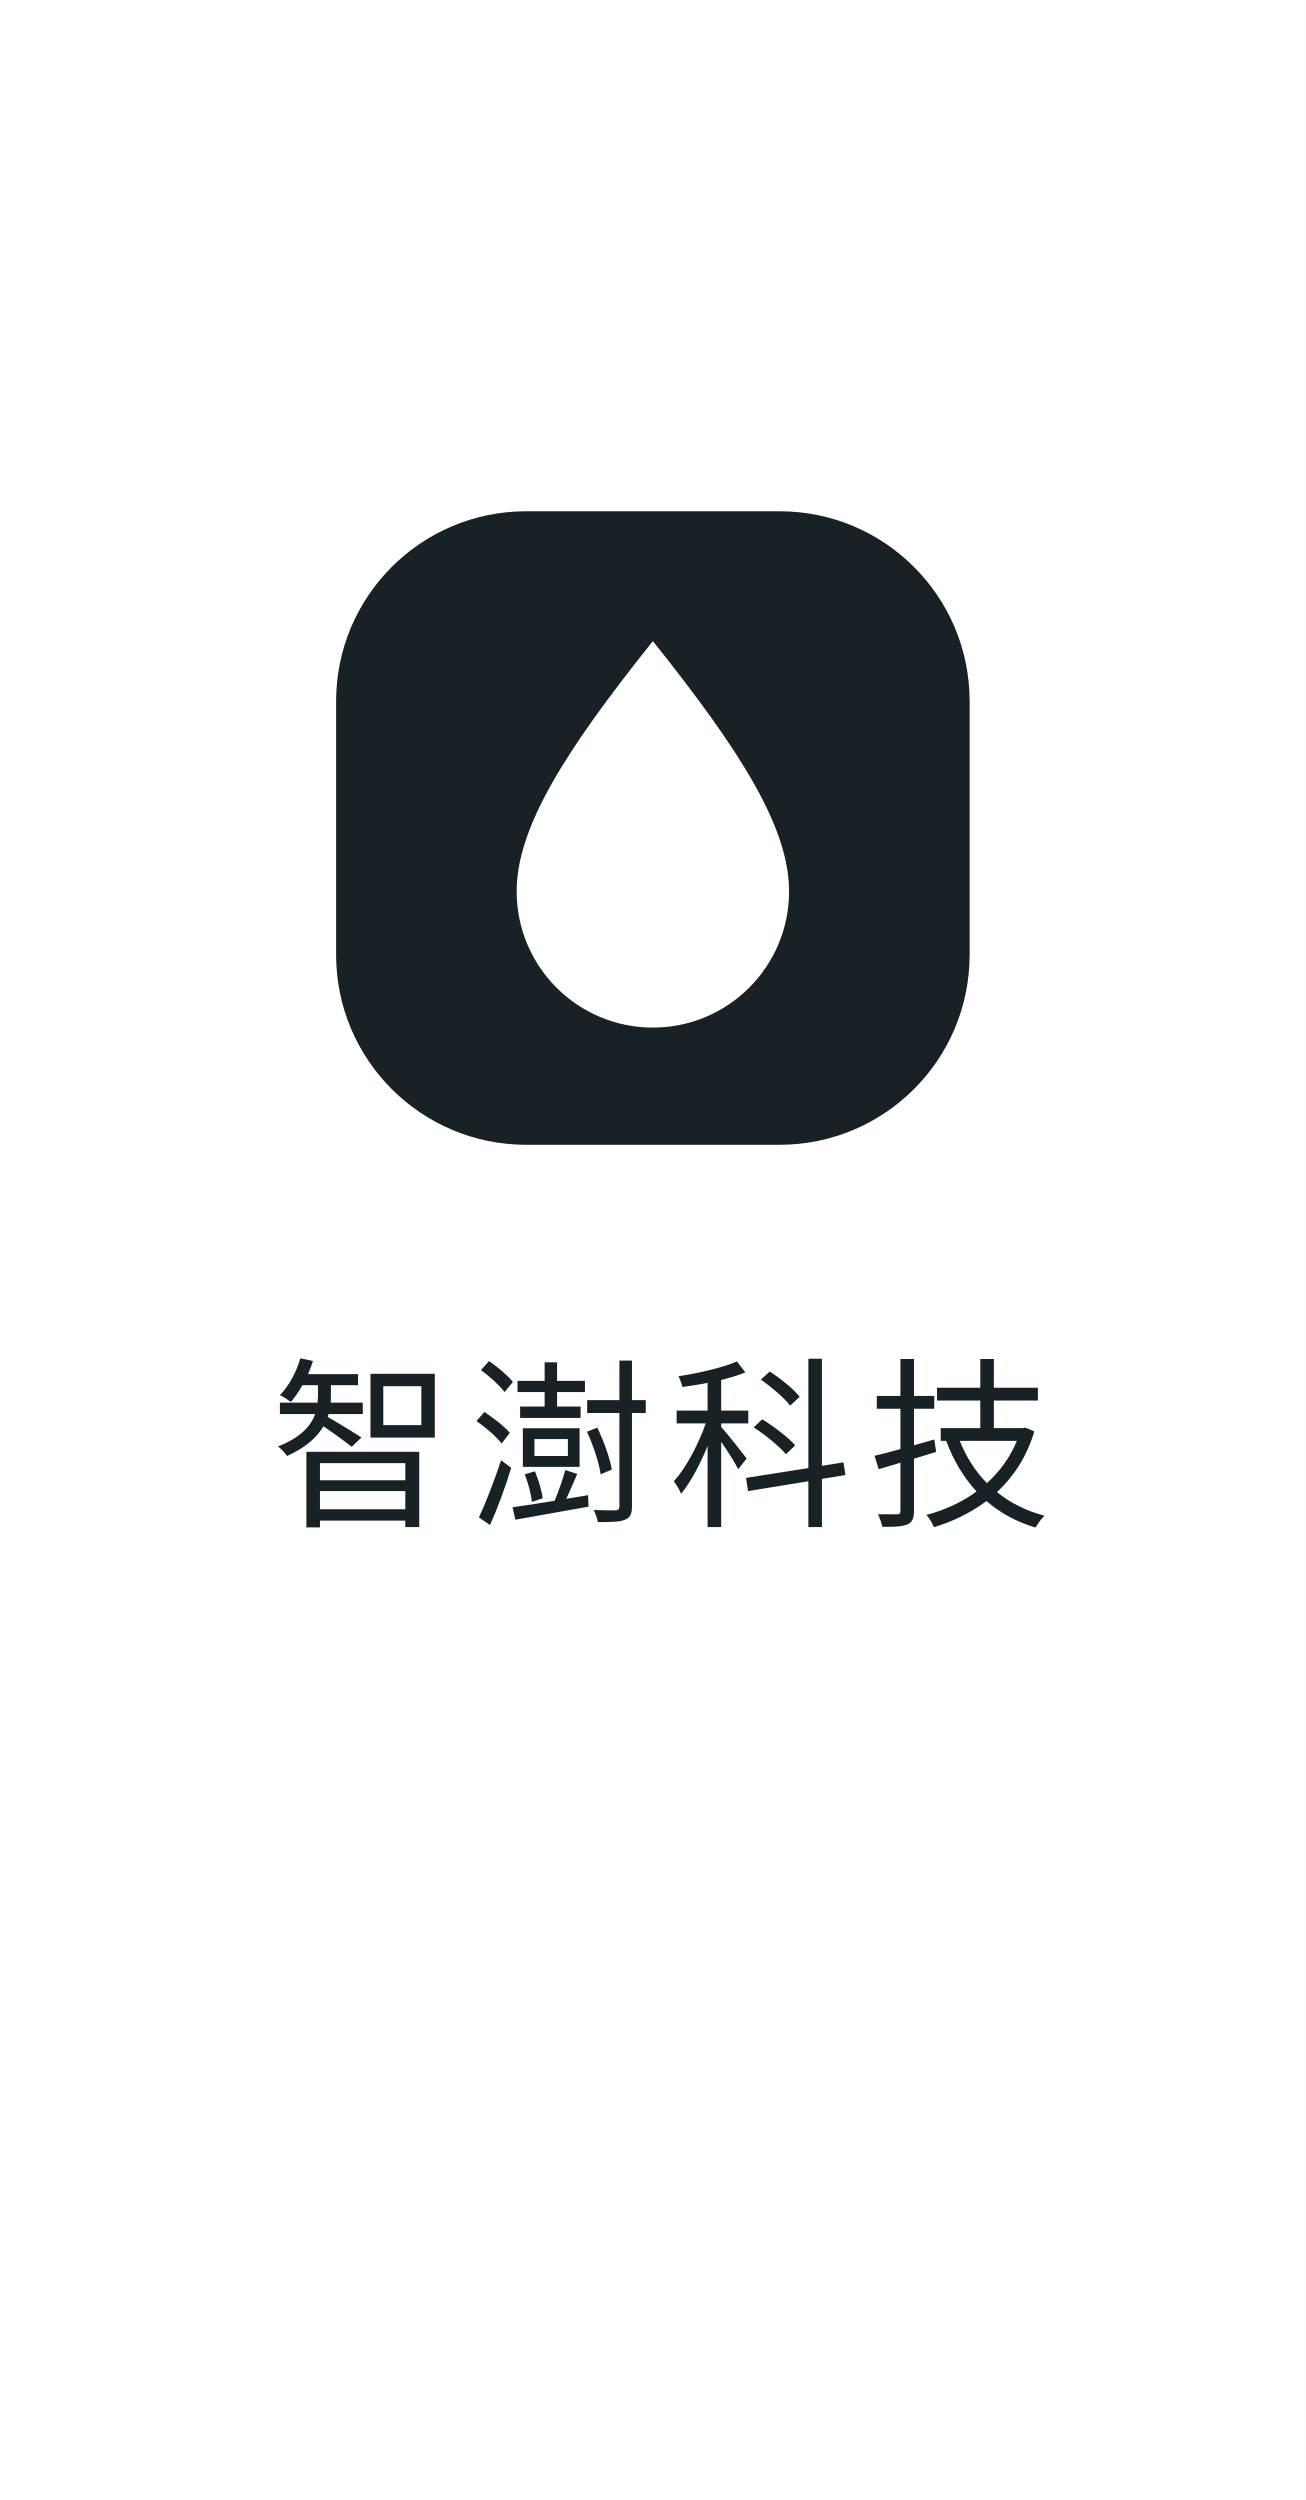
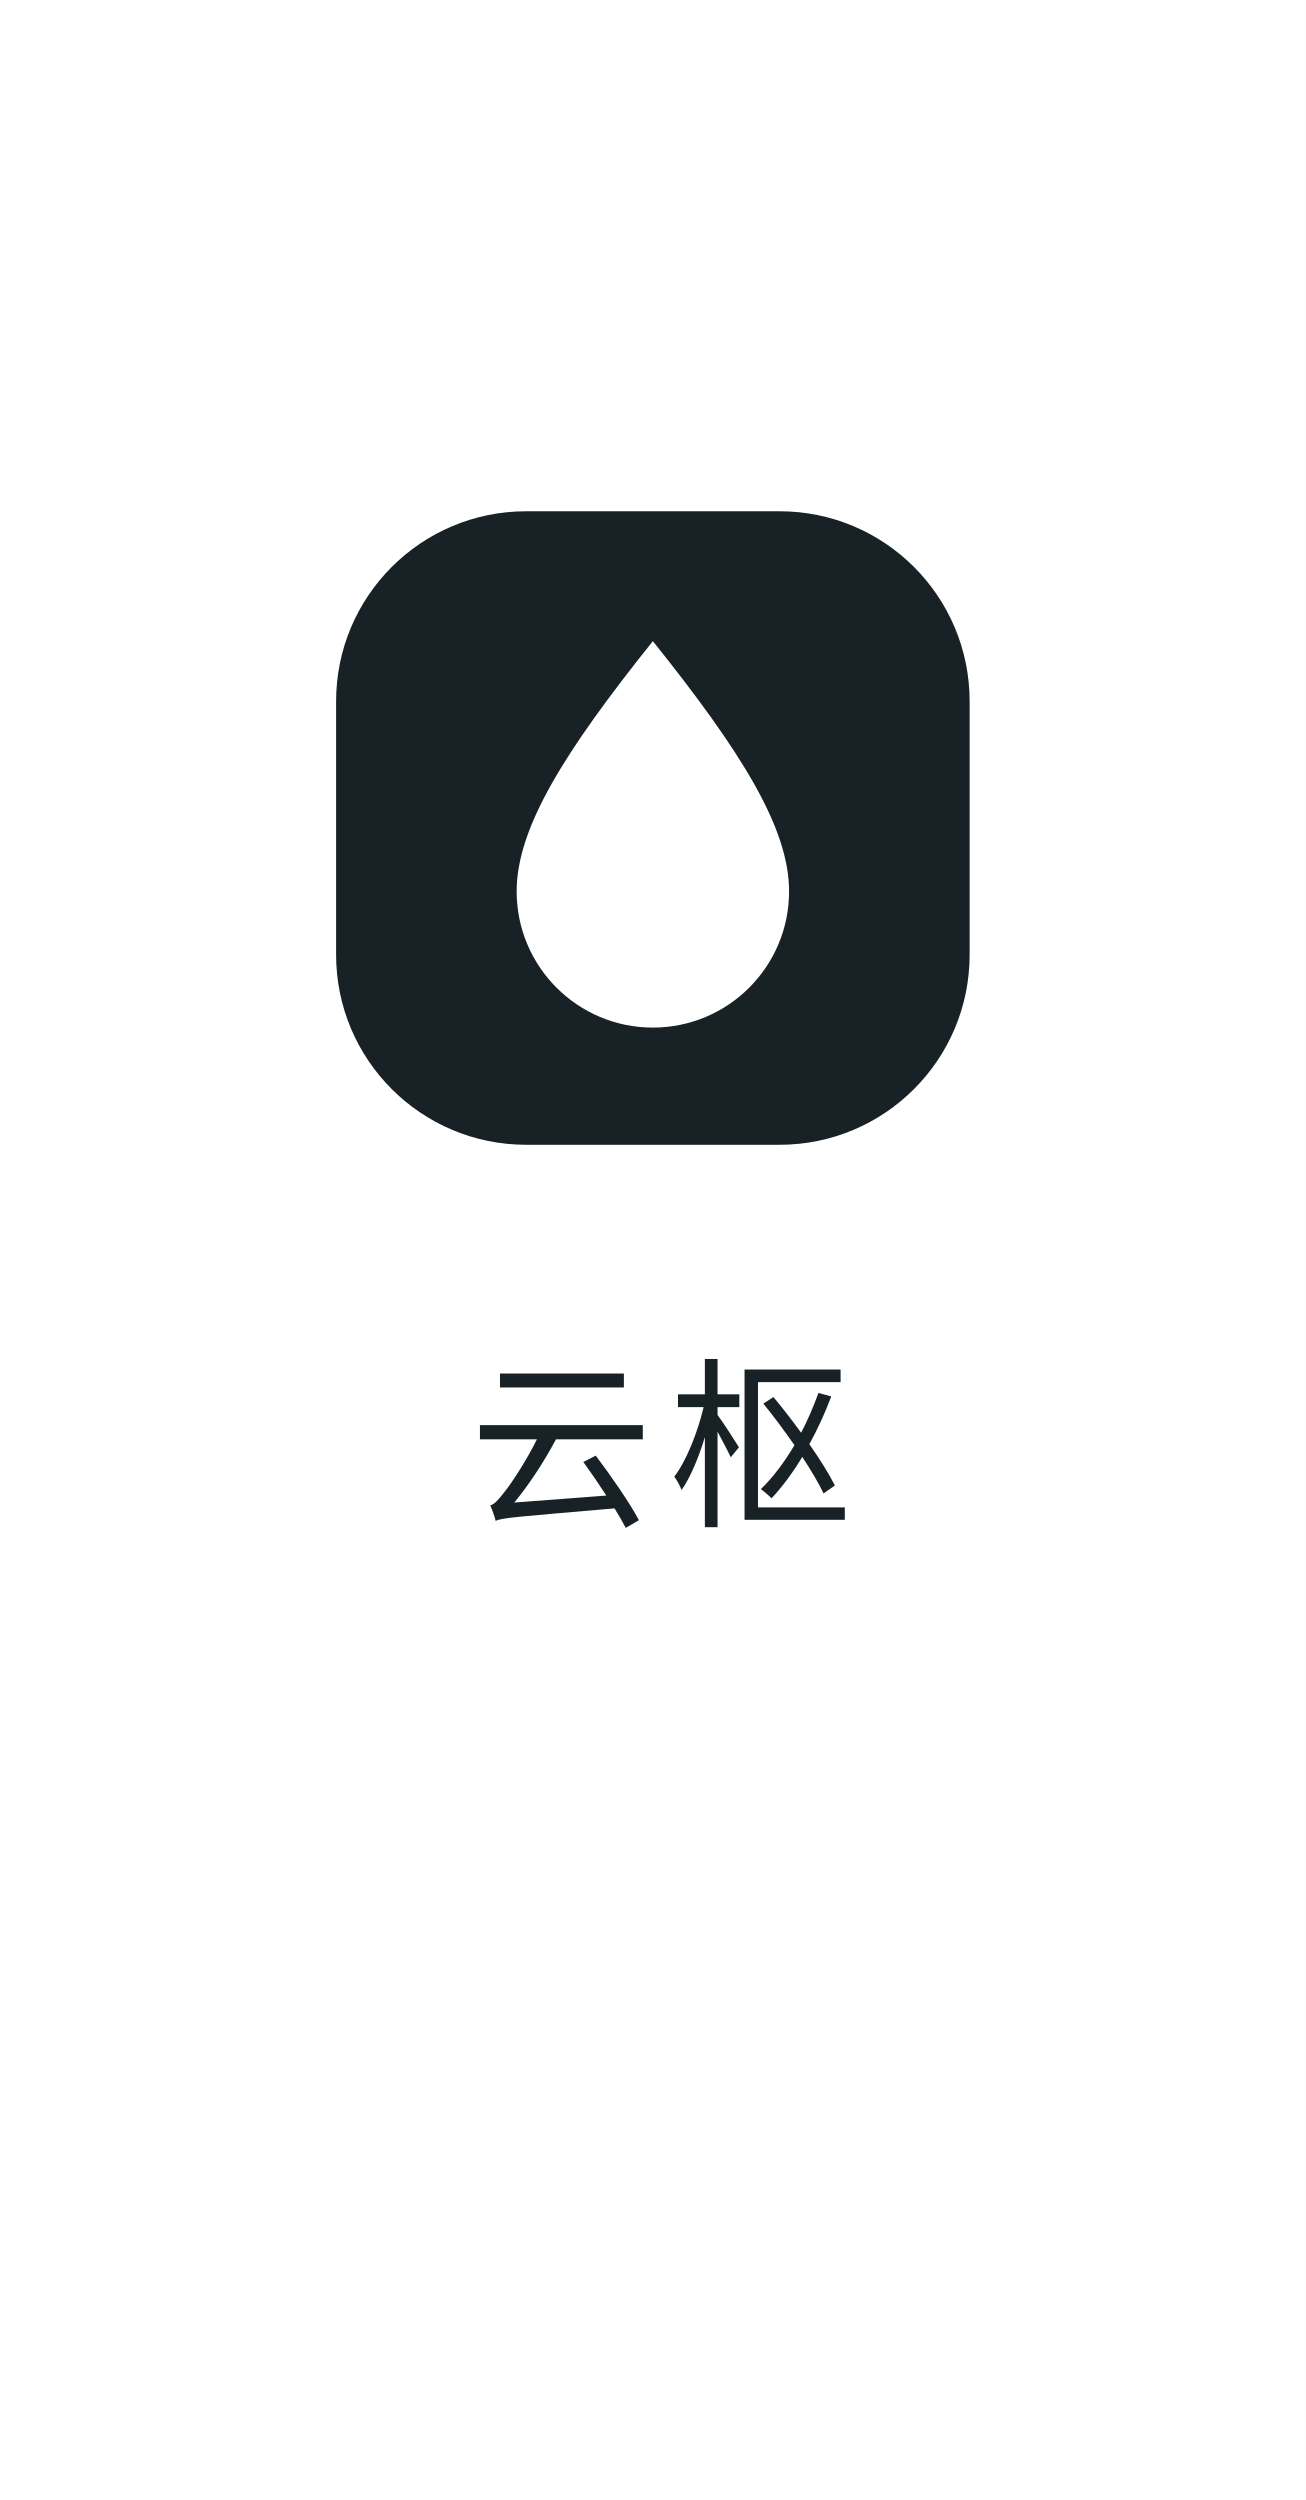
<svg xmlns="http://www.w3.org/2000/svg" width="164" height="314" viewBox="0 0 164 314">
  <rect width="164" height="314" fill="#fff" />
  <svg x="40" y="62" width="84" height="84" viewBox="0 0 1024 1024" fill="none">
    <g transform="translate(-70 -70) scale(48.5)">
      <path d="M8 2h8a6 6 0 0 1 6 6v8a6 6 0 0 1-6 6H8a6 6 0 0 1-6-6V8a6 6 0 0 1 6-6Z" fill="#fff" />
      <path d="M8 2h8a6 6 0 0 1 6 6v8a6 6 0 0 1-6 6H8a6 6 0 0 1-6-6V8a6 6 0 0 1 6-6ZM12 6.1C9.2 9.6 7.7 12 7.7 14a4.3 4.3 0 0 0 8.6 0c0-2-1.5-4.4-4.3-7.9Z" fill="#172126" fill-rule="evenodd" clip-rule="evenodd" />
    </g>
  </svg>
-   <text x="83" y="190" text-anchor="middle" font-family="PingFang SC, Microsoft YaHei UI, Noto Sans CJK SC, sans-serif" font-size="23" font-weight="500" letter-spacing="2" fill="#172126">智澍科技</text>
+   <text x="83" y="190" text-anchor="middle" font-family="PingFang SC, Microsoft YaHei UI, Noto Sans CJK SC, sans-serif" font-size="23" font-weight="500" letter-spacing="2" fill="#172126">云枢</text>
</svg>
